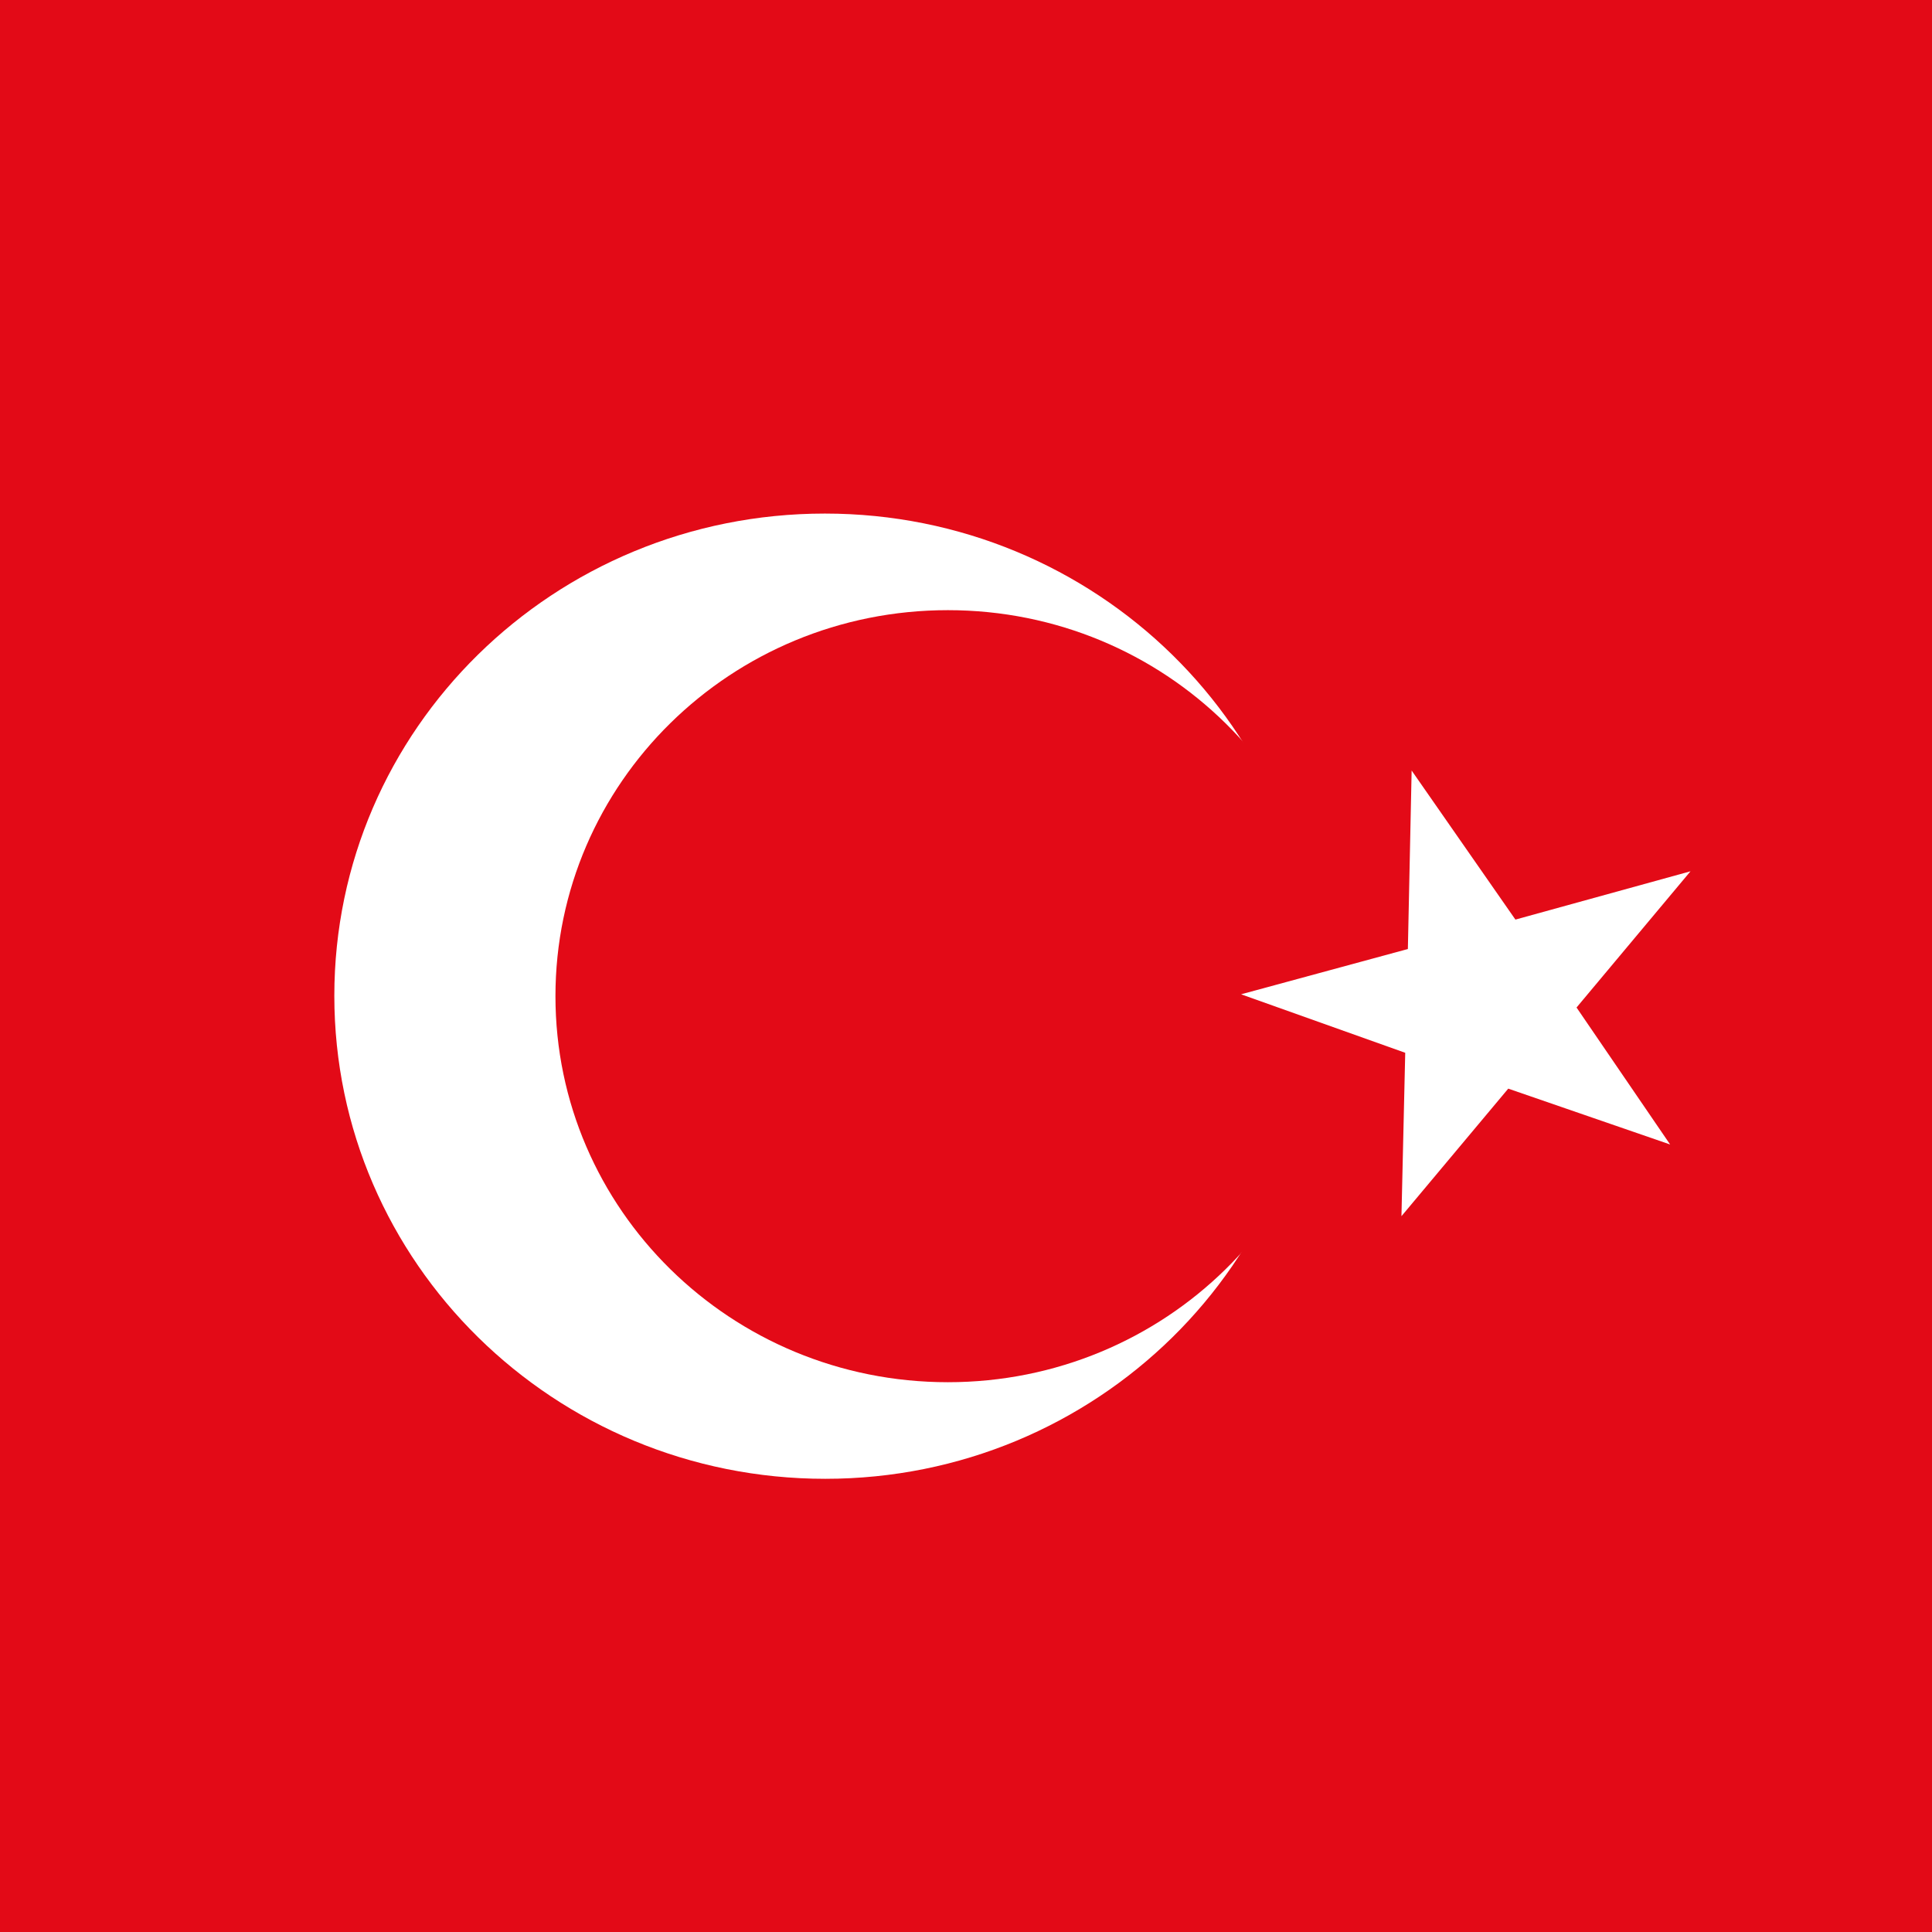
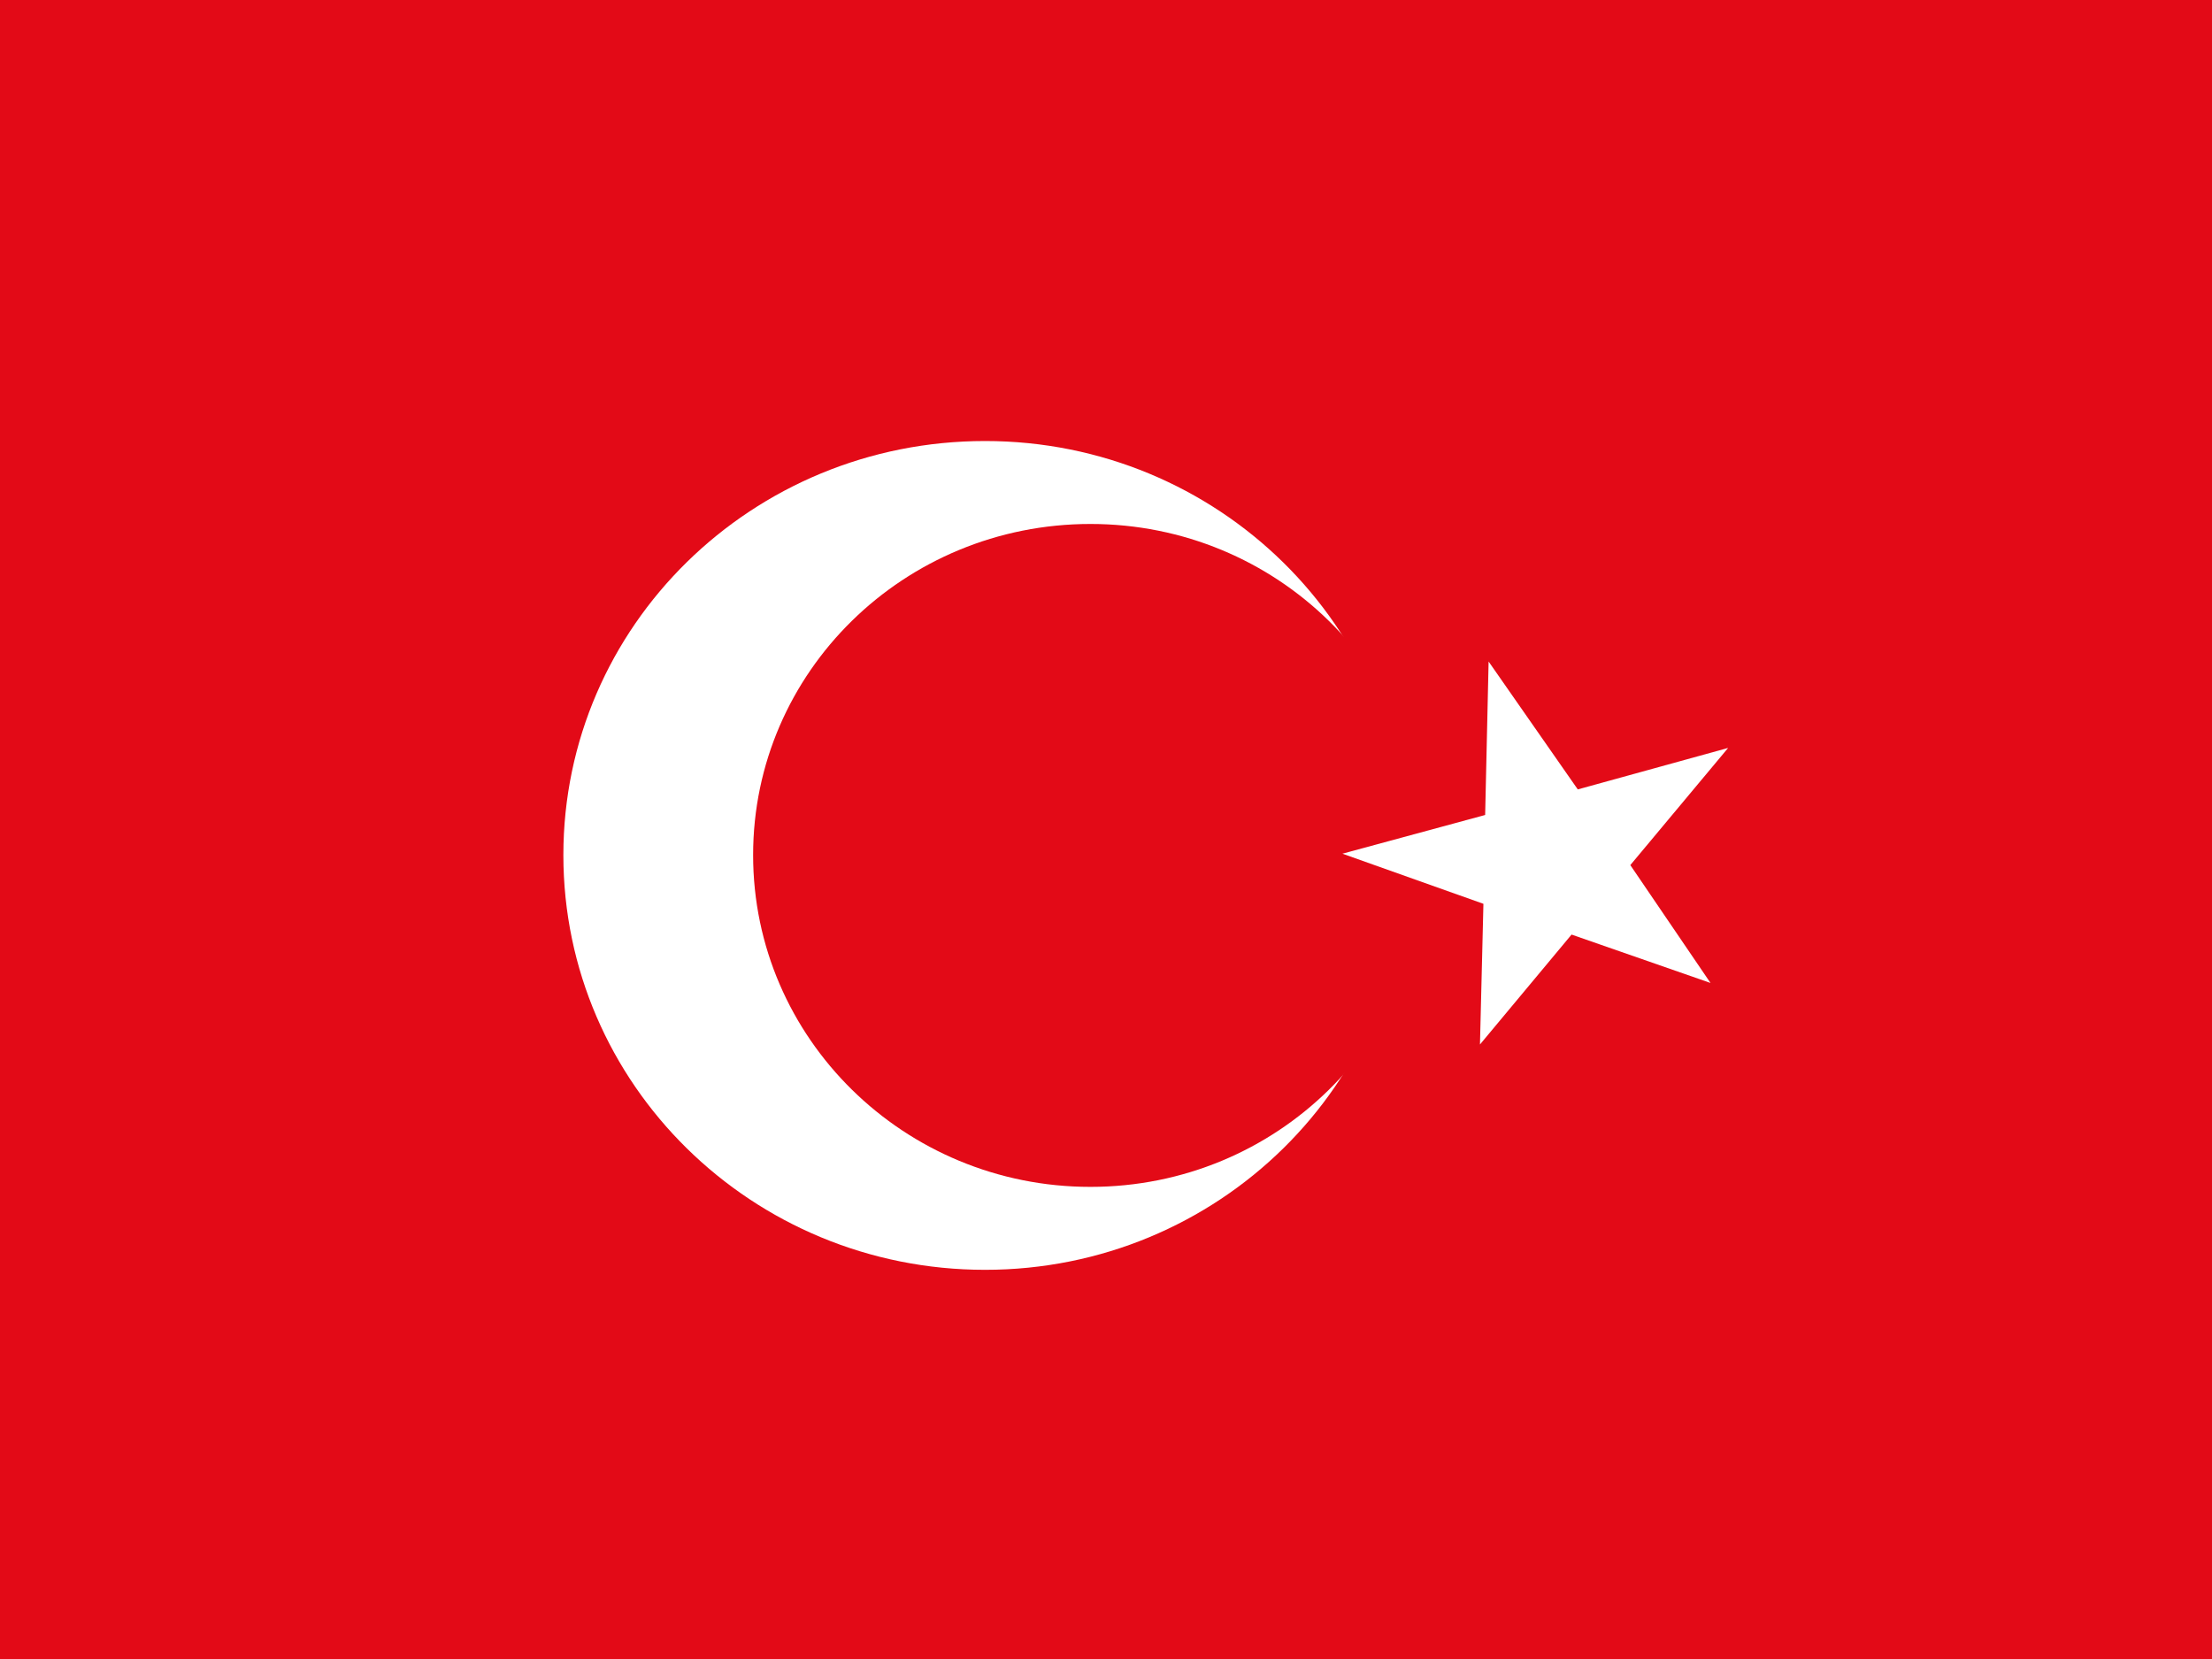
- <svg xmlns="http://www.w3.org/2000/svg" id="flag-icons-tr" viewBox="0 0 512 512">
+ <svg xmlns="http://www.w3.org/2000/svg" id="flag-icons-tr" viewBox="0 0 640 480">
  <g fill-rule="evenodd">
-     <path fill="#e30a17" d="M0 0h512v512H0z" />
-     <path fill="#fff" d="M348.8 264c0 70.6-58.3 127.9-130.1 127.9s-130.1-57.3-130.1-128 58.2-127.8 130-127.8S348.9 193.3 348.9 264z" />
-     <path fill="#e30a17" d="M355.3 264c0 56.5-46.6 102.3-104.1 102.3s-104-45.8-104-102.3 46.5-102.3 104-102.3 104 45.8 104 102.3z" />
-     <path fill="#fff" d="m374.1 204.2-1 47.3-44.2 12 43.5 15.5-1 43.3 28.3-33.8 42.9 14.8-24.8-36.3 30.2-36.1-46.4 12.8-27.5-39.5z" />
+     <path fill="#e30a17" d="M0 0h640v480H0z" />
+     <path fill="#fff" d="M407 247.5c0 66.2-54.6 119.9-122 119.9s-122-53.7-122-120 54.6-119.8 122-119.8 122 53.7 122 119.9" />
+     <path fill="#e30a17" d="M413 247.5c0 53-43.6 95.9-97.5 95.9s-97.6-43-97.6-96 43.7-95.8 97.6-95.8 97.6 42.9 97.6 95.9z" />
+     <path fill="#fff" d="m430.7 191.5-1 44.3-41.3 11.2 40.8 14.5-1 40.7 26.5-31.8 40.2 14-23.2-34.1 28.3-33.9-43.5 12-25.8-37z" />
  </g>
</svg>
